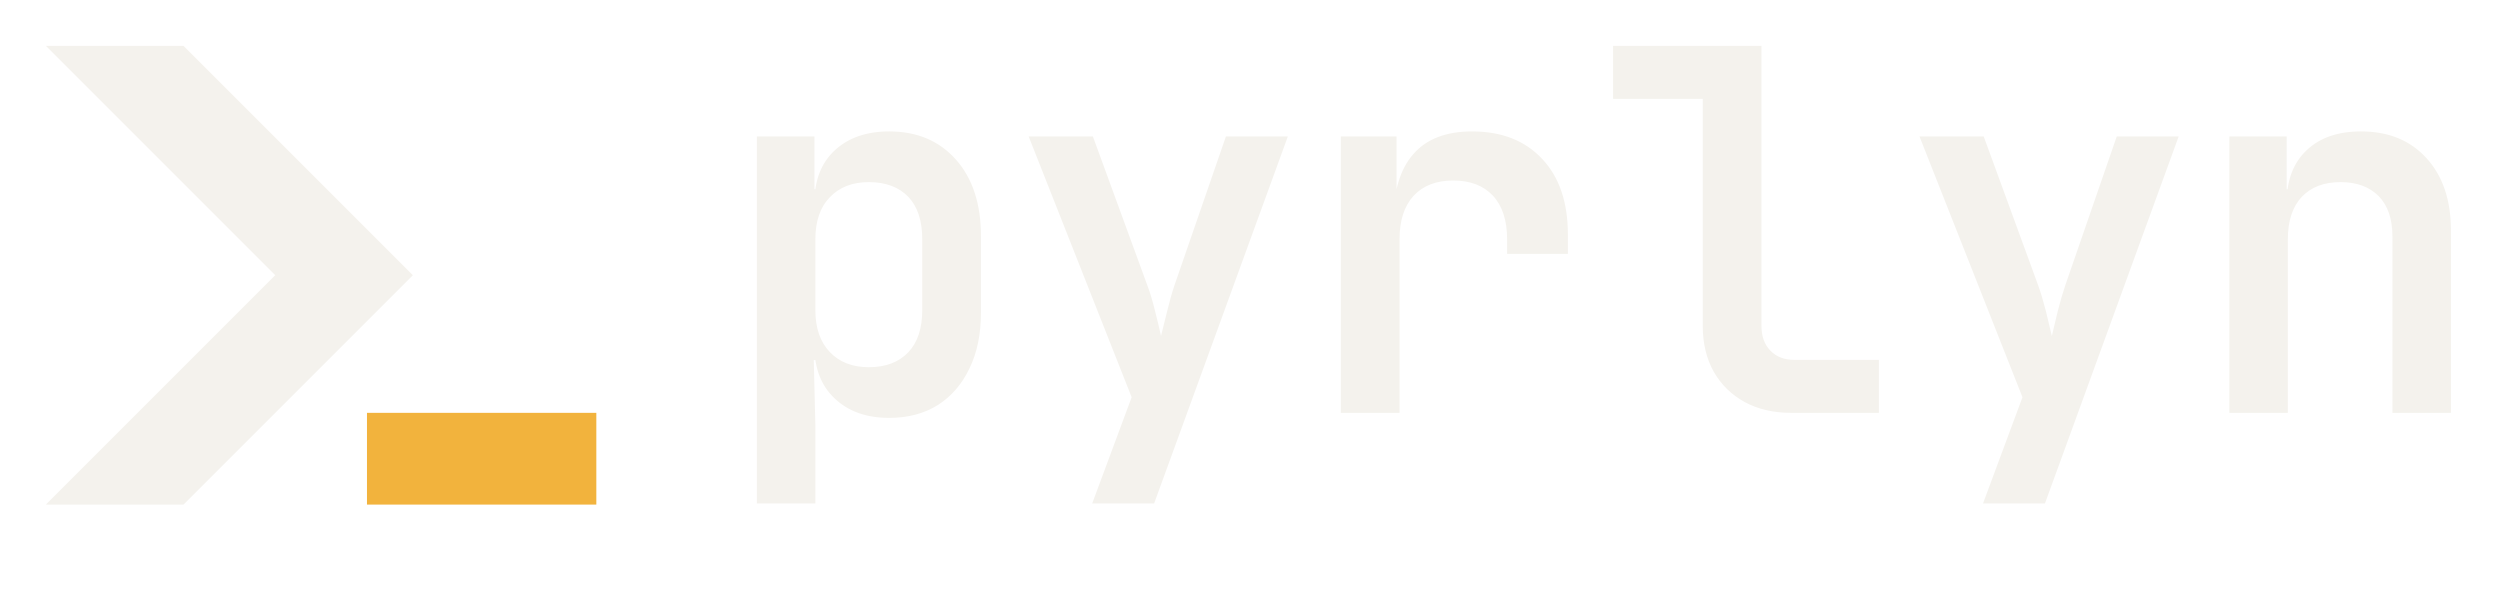
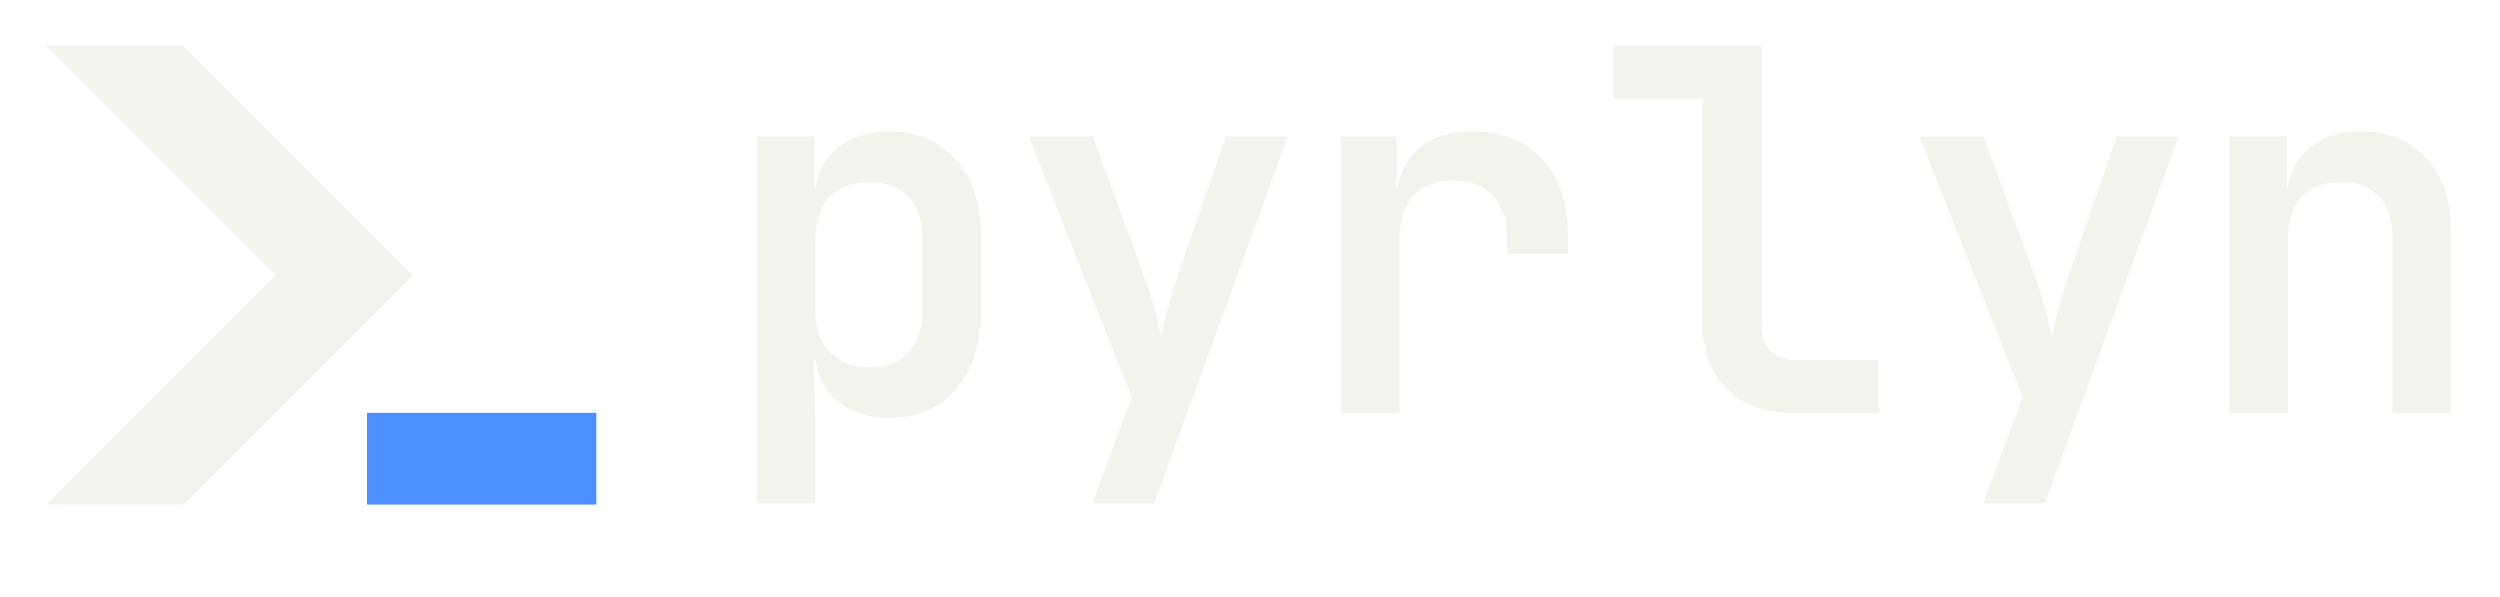
<svg xmlns="http://www.w3.org/2000/svg" viewBox="-2 4 109 26" width="436" height="104">
  <path fill="#F4F2ED" d="M0 6H6L16 16L6 26H0L10 16Z" />
-   <path fill="#F2B33D" d="M14 22h10v4h-10z" />
+   <path fill="#4C8DFF" d="M14 22h10v4h-10z" />
  <path fill="#F4F2ED" d="M31 25.95V9.95H33.51V12.25H34.07L33.51 12.84Q33.51 11.38 34.39 10.56Q35.28 9.73 36.77 9.73Q38.59 9.73 39.68 10.96Q40.77 12.19 40.77 14.3V17.63Q40.77 19.03 40.27 20.06Q39.78 21.09 38.89 21.66Q37.99 22.22 36.77 22.22Q35.29 22.22 34.4 21.38Q33.51 20.55 33.51 19.1L34.07 19.7H33.48L33.55 22.54V25.95ZM35.88 20.01Q36.98 20.01 37.6 19.36Q38.21 18.72 38.21 17.52V14.43Q38.21 13.22 37.6 12.58Q36.98 11.94 35.88 11.94Q34.81 11.94 34.18 12.6Q33.55 13.25 33.55 14.43V17.52Q33.55 18.69 34.18 19.35Q34.81 20.01 35.88 20.01ZM45.62 25.95 47.34 21.32 42.85 9.95H45.65L48.02 16.43Q48.2 16.9 48.36 17.56Q48.53 18.22 48.62 18.65Q48.72 18.22 48.89 17.56Q49.05 16.9 49.21 16.43L51.45 9.95H54.15L48.32 25.95ZM56.46 22V9.95H58.89V12.25H59.52L58.75 13.66Q58.75 11.71 59.62 10.72Q60.48 9.73 62.18 9.73Q64.12 9.73 65.24 10.93Q66.36 12.12 66.36 14.23V15.07H63.71V14.43Q63.71 13.2 63.09 12.53Q62.47 11.87 61.36 11.87Q60.25 11.87 59.63 12.54Q59.02 13.21 59.02 14.43V22ZM76.09 22Q74.94 22 74.07 21.53Q73.21 21.06 72.72 20.21Q72.24 19.35 72.24 18.21V8.31H68.33V6H74.8V18.21Q74.8 18.89 75.19 19.29Q75.58 19.69 76.23 19.69H79.92V22ZM84.46 25.95 86.18 21.32 81.69 9.95H84.49L86.86 16.43Q87.03 16.9 87.2 17.56Q87.36 18.22 87.46 18.65Q87.56 18.22 87.72 17.56Q87.89 16.9 88.05 16.43L90.29 9.95H92.99L87.16 25.95ZM95.2 22V9.95H97.7V12.25H98.36L97.7 12.84Q97.7 11.37 98.57 10.55Q99.43 9.73 100.94 9.73Q102.73 9.73 103.79 10.89Q104.86 12.06 104.86 14.04V22H102.31V14.3Q102.31 13.17 101.71 12.55Q101.1 11.94 100.05 11.94Q98.97 11.94 98.36 12.58Q97.75 13.23 97.75 14.43V22Z" />
</svg>
